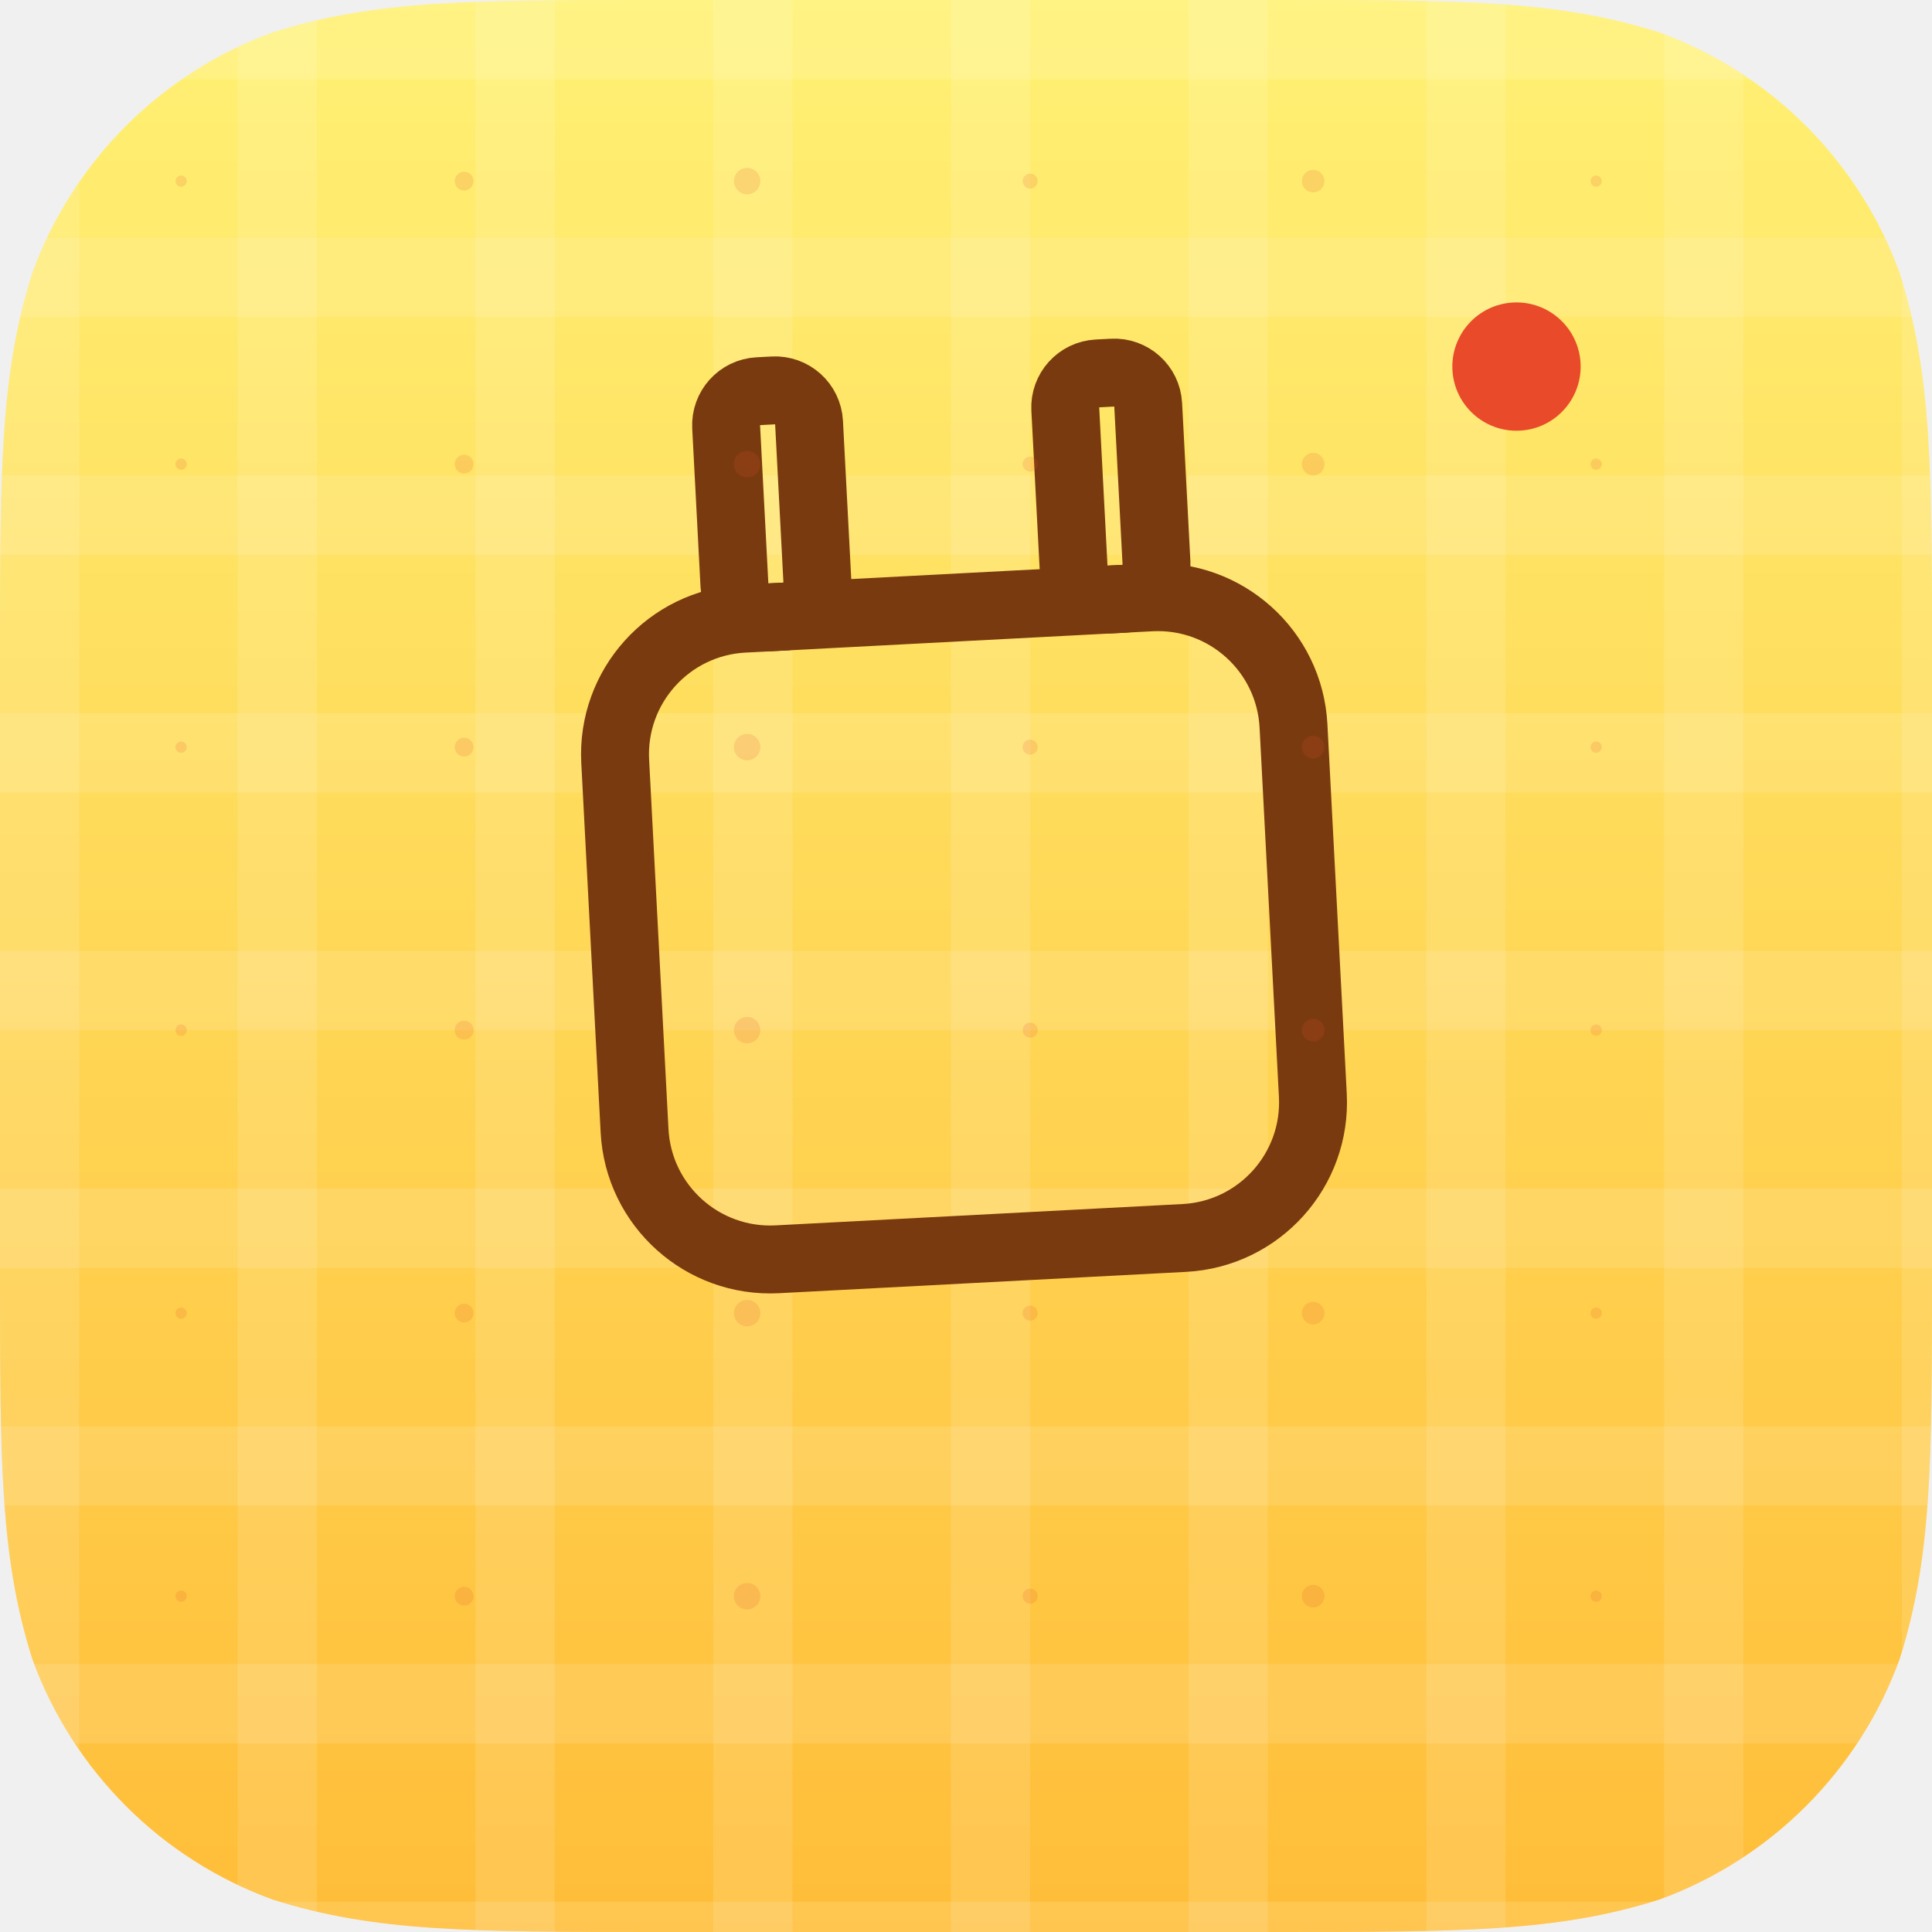
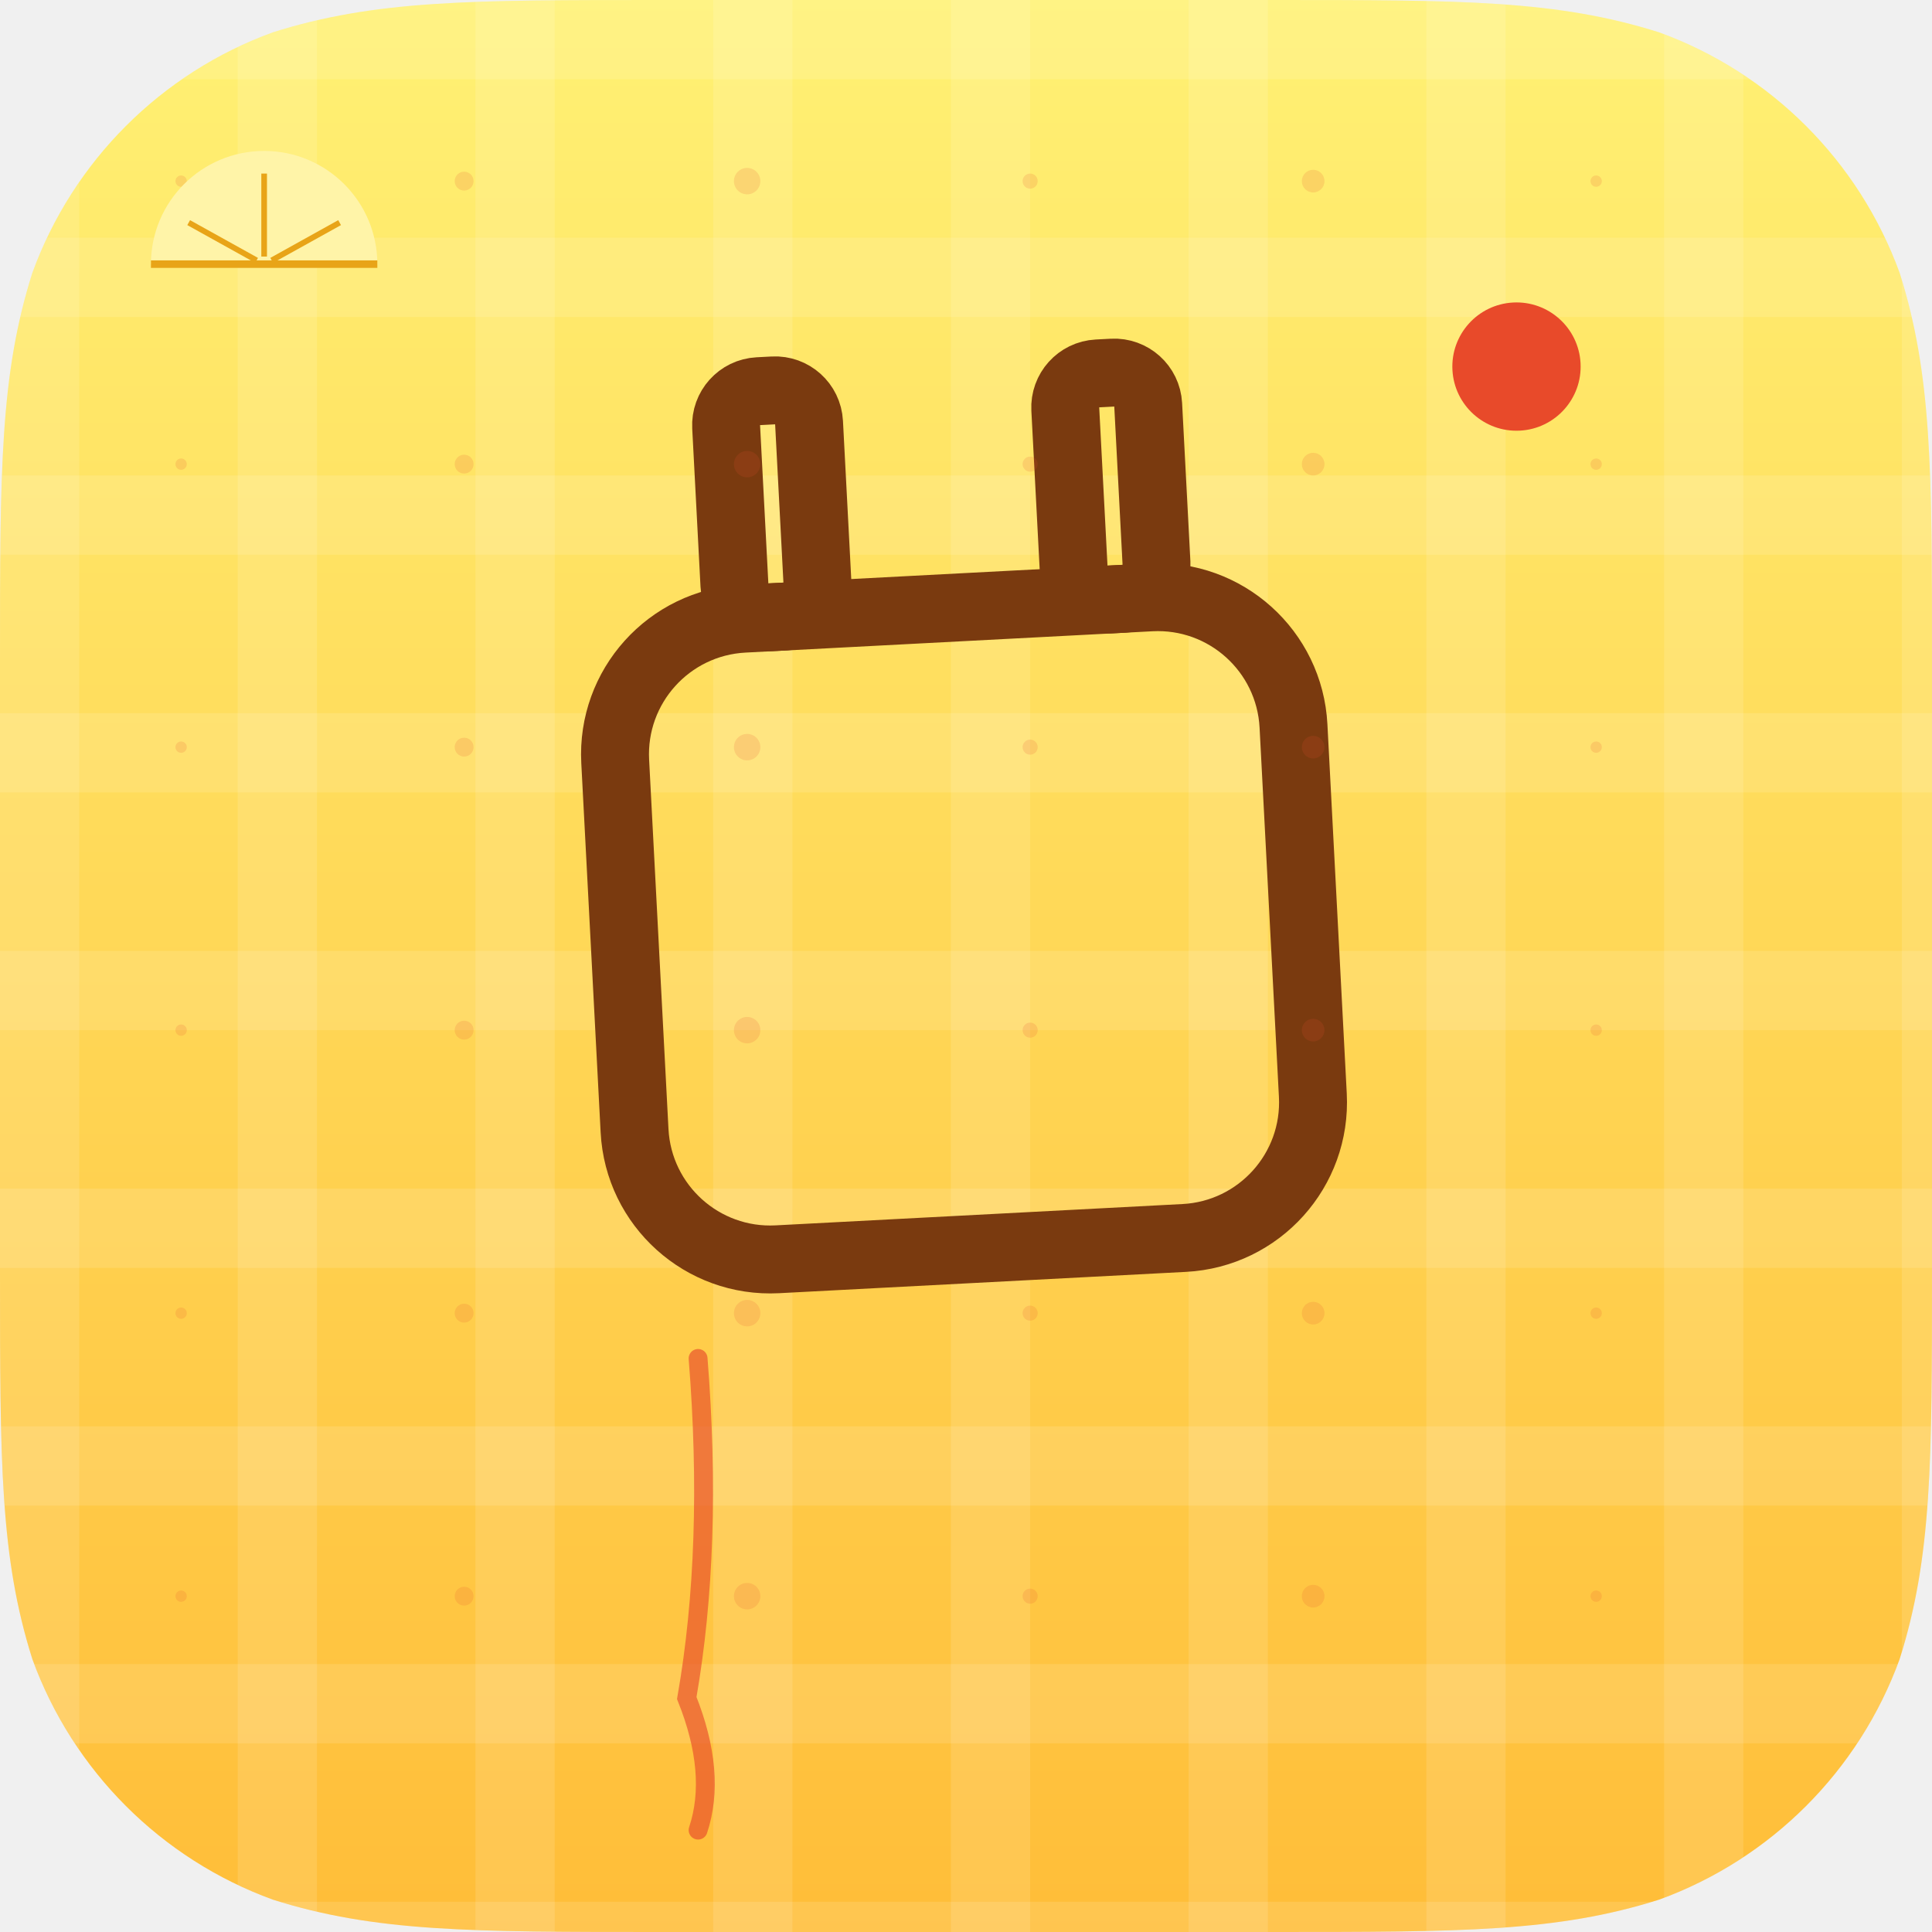
<svg xmlns="http://www.w3.org/2000/svg" viewBox="0 0 1024 1024" width="1024" height="1024" role="img" aria-label="Lemonade Stand Plugins">
  <defs>
    <clipPath id="sq">
      <path d="M 350.06 0 L 673.94 0 C 774.74 0 825.13 0 879.39 17.15 L 879.39 17.15 C 938.62 38.71 985.29 85.38 1006.85 144.61 C 1024 198.87 1024 249.26 1024 350.06 L 1024 673.94 C 1024 774.74 1024 825.13 1006.85 879.39 L 1006.85 879.39 C 985.29 938.62 938.62 985.29 879.39 1006.85 C 825.13 1024 774.74 1024 673.94 1024 L 350.06 1024 C 249.26 1024 198.87 1024 144.61 1006.85 L 144.61 1006.85 C 85.38 985.29 38.71 938.62 17.15 879.39 C 0 825.13 0 774.74 0 673.94 L 0 350.06 C 0 249.26 0 198.87 17.15 144.61 L 17.15 144.61 C 38.71 85.38 85.38 38.71 144.61 17.15 C 198.87 0 249.26 0 350.06 0 Z" />
    </clipPath>
    <linearGradient id="bglemonadestandplugins" x1="0" y1="0" x2="0" y2="1">
      <stop offset="0" stop-color="#fff174" />
      <stop offset="1" stop-color="#ffbd38" />
    </linearGradient>
  </defs>
  <g clip-path="url(#sq)">
    <rect width="1024" height="1024" fill="url(#bglemonadestandplugins)" />
    <rect x="0" y="0" width="42" height="1024" fill="#fff" opacity=".12" />
    <rect x="0" y="0" width="1024" height="42" fill="#fff" opacity=".12" />
    <rect x="126" y="0" width="42" height="1024" fill="#fff" opacity=".12" />
    <rect x="0" y="126" width="1024" height="42" fill="#fff" opacity=".12" />
    <rect x="252" y="0" width="42" height="1024" fill="#fff" opacity=".12" />
    <rect x="0" y="252" width="1024" height="42" fill="#fff" opacity=".12" />
    <rect x="378" y="0" width="42" height="1024" fill="#fff" opacity=".12" />
    <rect x="0" y="378" width="1024" height="42" fill="#fff" opacity=".12" />
    <rect x="504" y="0" width="42" height="1024" fill="#fff" opacity=".12" />
    <rect x="0" y="504" width="1024" height="42" fill="#fff" opacity=".12" />
    <rect x="630" y="0" width="42" height="1024" fill="#fff" opacity=".12" />
    <rect x="0" y="630" width="1024" height="42" fill="#fff" opacity=".12" />
    <rect x="756" y="0" width="42" height="1024" fill="#fff" opacity=".12" />
    <rect x="0" y="756" width="1024" height="42" fill="#fff" opacity=".12" />
    <rect x="882" y="0" width="42" height="1024" fill="#fff" opacity=".12" />
    <rect x="0" y="882" width="1024" height="42" fill="#fff" opacity=".12" />
    <rect x="1008" y="0" width="42" height="1024" fill="#fff" opacity=".12" />
    <rect x="0" y="1008" width="1024" height="42" fill="#fff" opacity=".12" />
    <g transform="rotate(-3 512 512)">
      <g fill="none" stroke="#7a3a0f" stroke-width="36" stroke-linecap="round" stroke-linejoin="round">
        <rect x="400" y="202" width="44" height="120" rx="18" fill="none" />
        <rect x="580" y="202" width="44" height="120" rx="18" fill="none" />
        <rect x="332" y="322" width="360" height="340" rx="72" fill="none" />
        <path d="M 512 662 Q 652 782 512 902" fill="none" stroke="none" stroke-width="54" stroke-linecap="round" />
      </g>
      <circle cx="820" cy="210" r="34" fill="#e84a2a" />
    </g>
    <circle cx="96" cy="96" r="3" fill="#e84a2a" opacity=".16" />
    <circle cx="96" cy="246" r="3" fill="#e84a2a" opacity=".16" />
    <circle cx="96" cy="396" r="3" fill="#e84a2a" opacity=".16" />
    <circle cx="96" cy="546" r="3" fill="#e84a2a" opacity=".16" />
    <circle cx="96" cy="696" r="3" fill="#e84a2a" opacity=".16" />
    <circle cx="96" cy="846" r="3" fill="#e84a2a" opacity=".16" />
    <circle cx="246" cy="96" r="5" fill="#e84a2a" opacity=".16" />
    <circle cx="246" cy="246" r="5" fill="#e84a2a" opacity=".16" />
    <circle cx="246" cy="396" r="5" fill="#e84a2a" opacity=".16" />
    <circle cx="246" cy="546" r="5" fill="#e84a2a" opacity=".16" />
    <circle cx="246" cy="696" r="5" fill="#e84a2a" opacity=".16" />
    <circle cx="246" cy="846" r="5" fill="#e84a2a" opacity=".16" />
    <circle cx="396" cy="96" r="7" fill="#e84a2a" opacity=".16" />
    <circle cx="396" cy="246" r="7" fill="#e84a2a" opacity=".16" />
    <circle cx="396" cy="396" r="7" fill="#e84a2a" opacity=".16" />
    <circle cx="396" cy="546" r="7" fill="#e84a2a" opacity=".16" />
    <circle cx="396" cy="696" r="7" fill="#e84a2a" opacity=".16" />
    <circle cx="396" cy="846" r="7" fill="#e84a2a" opacity=".16" />
    <circle cx="546" cy="96" r="4" fill="#e84a2a" opacity=".16" />
    <circle cx="546" cy="246" r="4" fill="#e84a2a" opacity=".16" />
    <circle cx="546" cy="396" r="4" fill="#e84a2a" opacity=".16" />
    <circle cx="546" cy="546" r="4" fill="#e84a2a" opacity=".16" />
    <circle cx="546" cy="696" r="4" fill="#e84a2a" opacity=".16" />
    <circle cx="546" cy="846" r="4" fill="#e84a2a" opacity=".16" />
    <circle cx="696" cy="96" r="6" fill="#e84a2a" opacity=".16" />
    <circle cx="696" cy="246" r="6" fill="#e84a2a" opacity=".16" />
    <circle cx="696" cy="396" r="6" fill="#e84a2a" opacity=".16" />
    <circle cx="696" cy="546" r="6" fill="#e84a2a" opacity=".16" />
    <circle cx="696" cy="696" r="6" fill="#e84a2a" opacity=".16" />
    <circle cx="696" cy="846" r="6" fill="#e84a2a" opacity=".16" />
    <circle cx="846" cy="96" r="3" fill="#e84a2a" opacity=".16" />
    <circle cx="846" cy="246" r="3" fill="#e84a2a" opacity=".16" />
    <circle cx="846" cy="396" r="3" fill="#e84a2a" opacity=".16" />
    <circle cx="846" cy="546" r="3" fill="#e84a2a" opacity=".16" />
    <circle cx="846" cy="696" r="3" fill="#e84a2a" opacity=".16" />
    <circle cx="846" cy="846" r="3" fill="#e84a2a" opacity=".16" />
+     <path d="M 370 720 Q 378 820 364 900 Q 380 940 370 970" stroke="#e84a2a" stroke-width="10" fill="none" opacity=".65" stroke-linecap="round" />
+     <g transform="translate(140 140)">
+       <path d="M -60 0 A 60 60 0 0 1 60 0 Z" fill="#fff4a8" />
+       <path d="M -60 0 L 60 0" stroke="#e8a418" stroke-width="4" />
+       <path d="M 0 -48 L 0 -4 M -40 -22 L -4 -2 M 40 -22 L 4 -2" stroke="#e8a418" stroke-width="3" />
+     </g>
  </g>
</svg>
